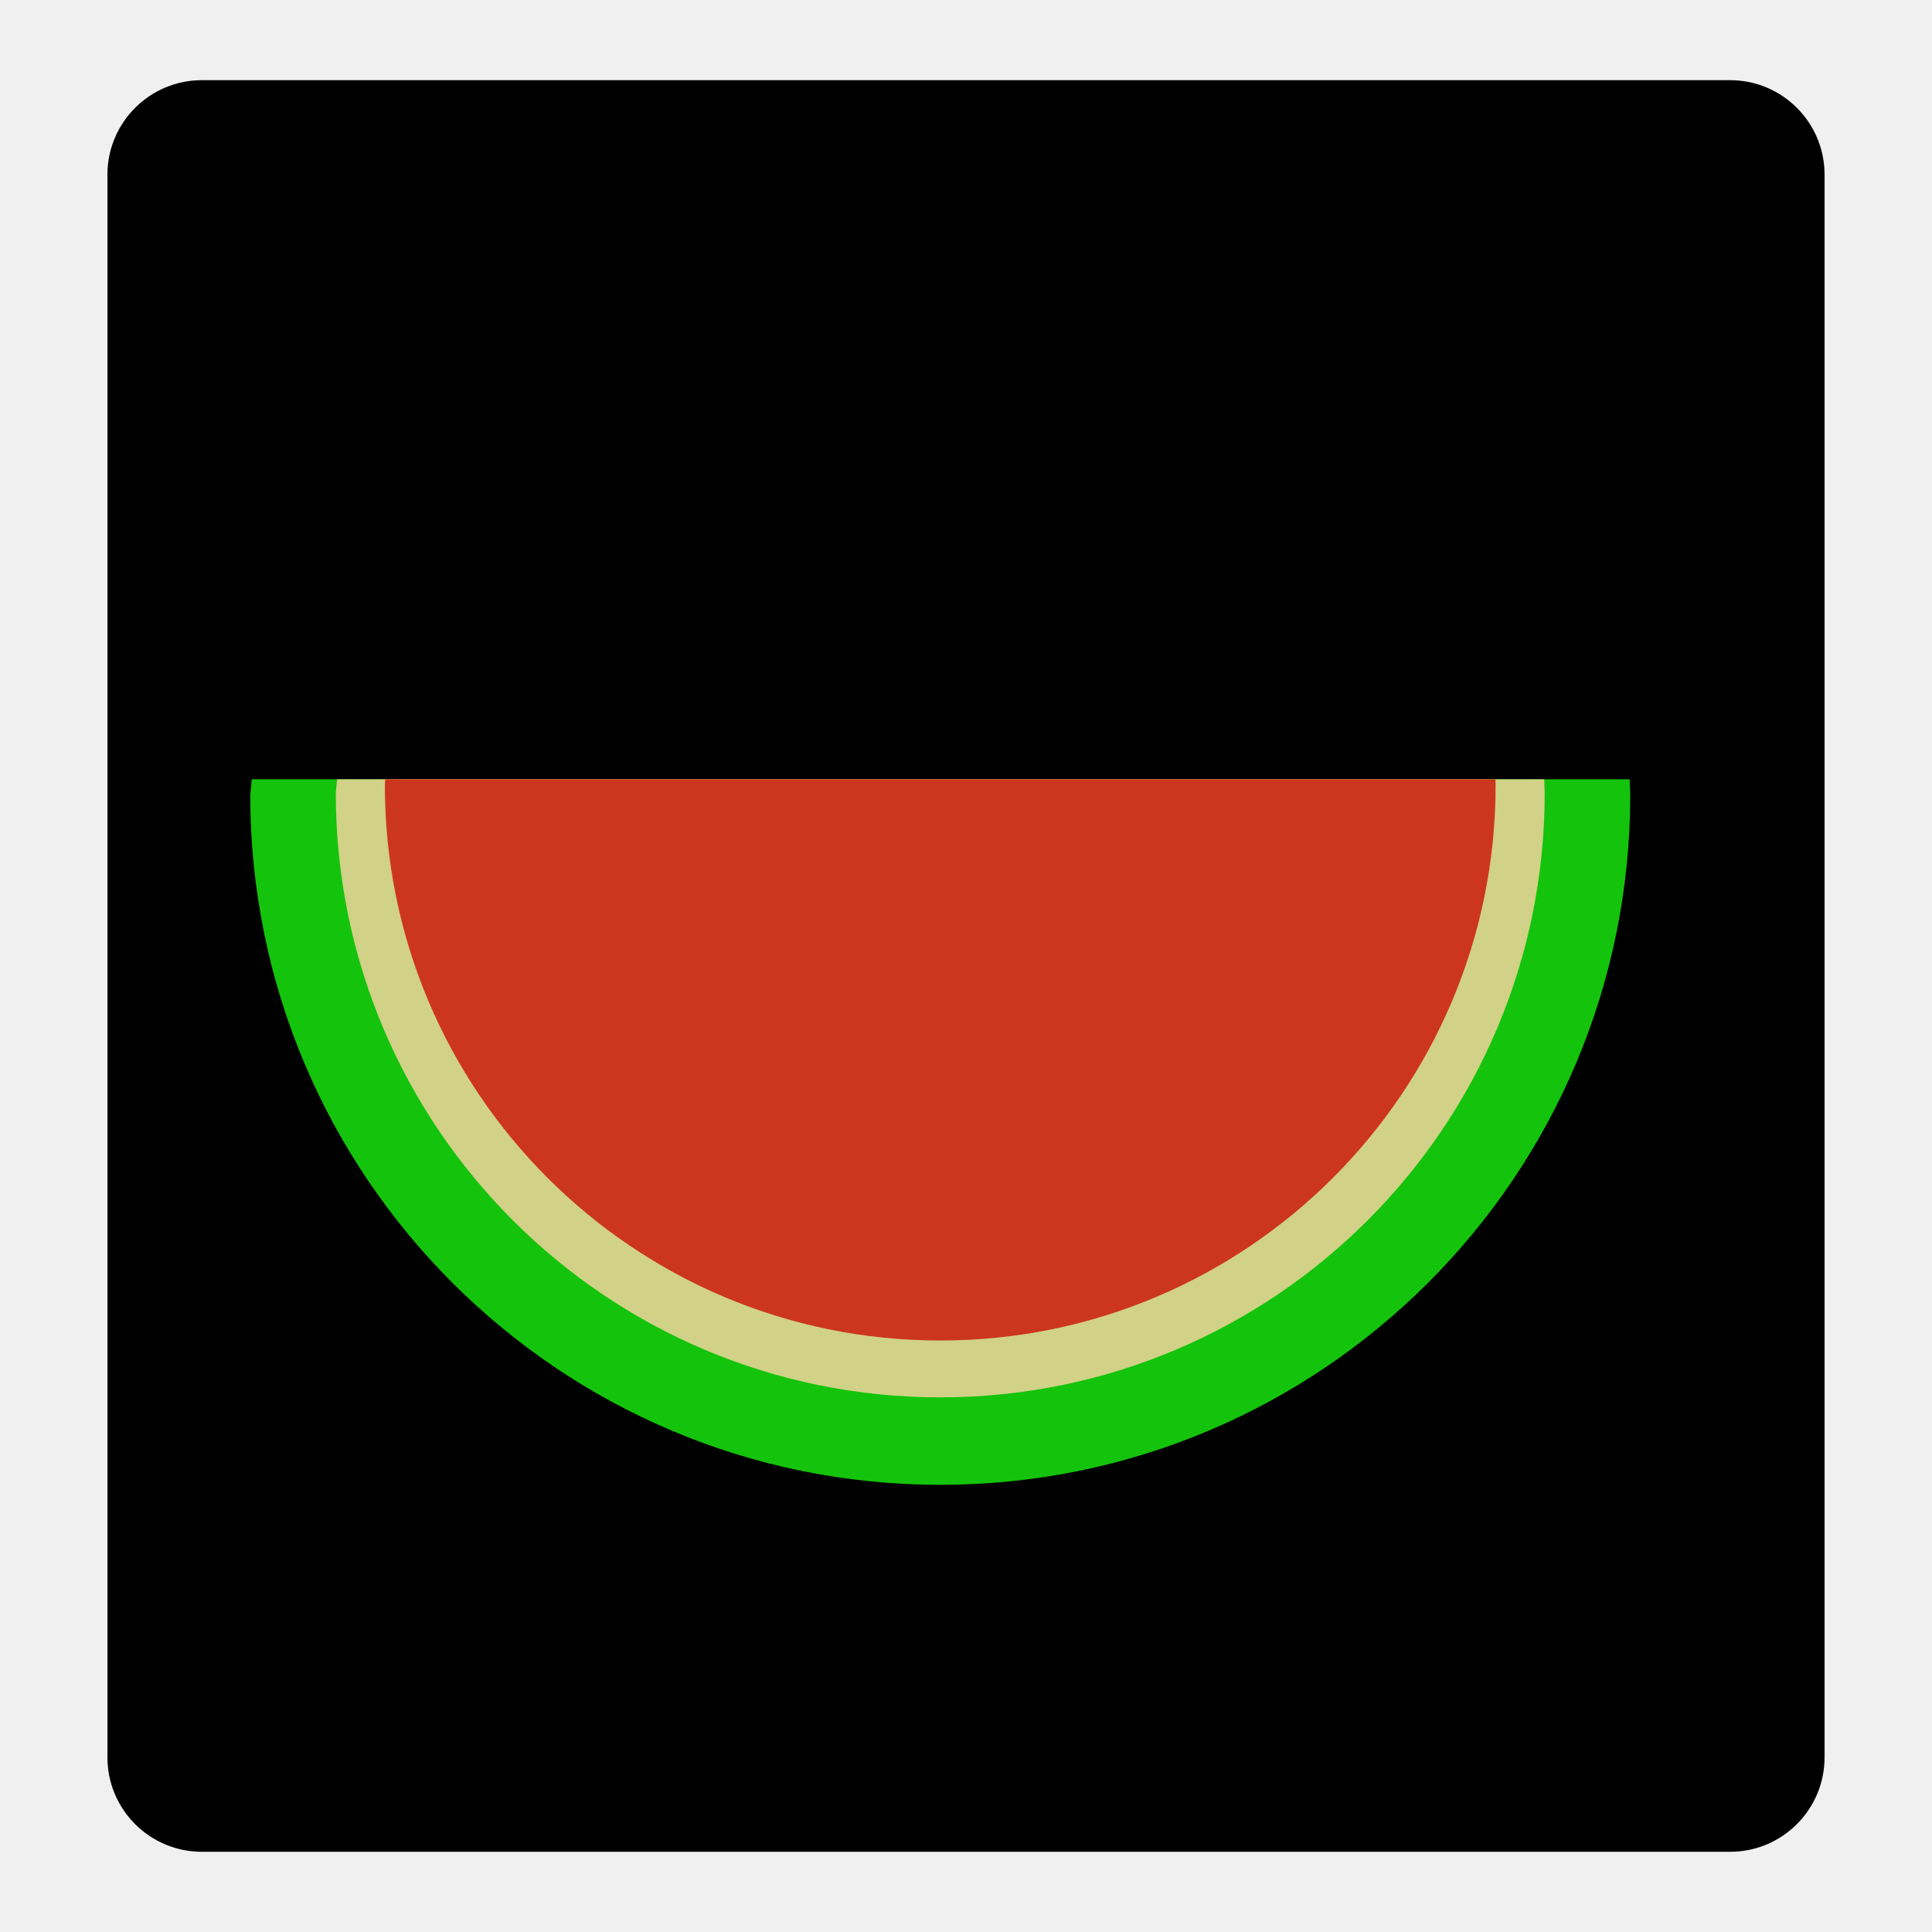
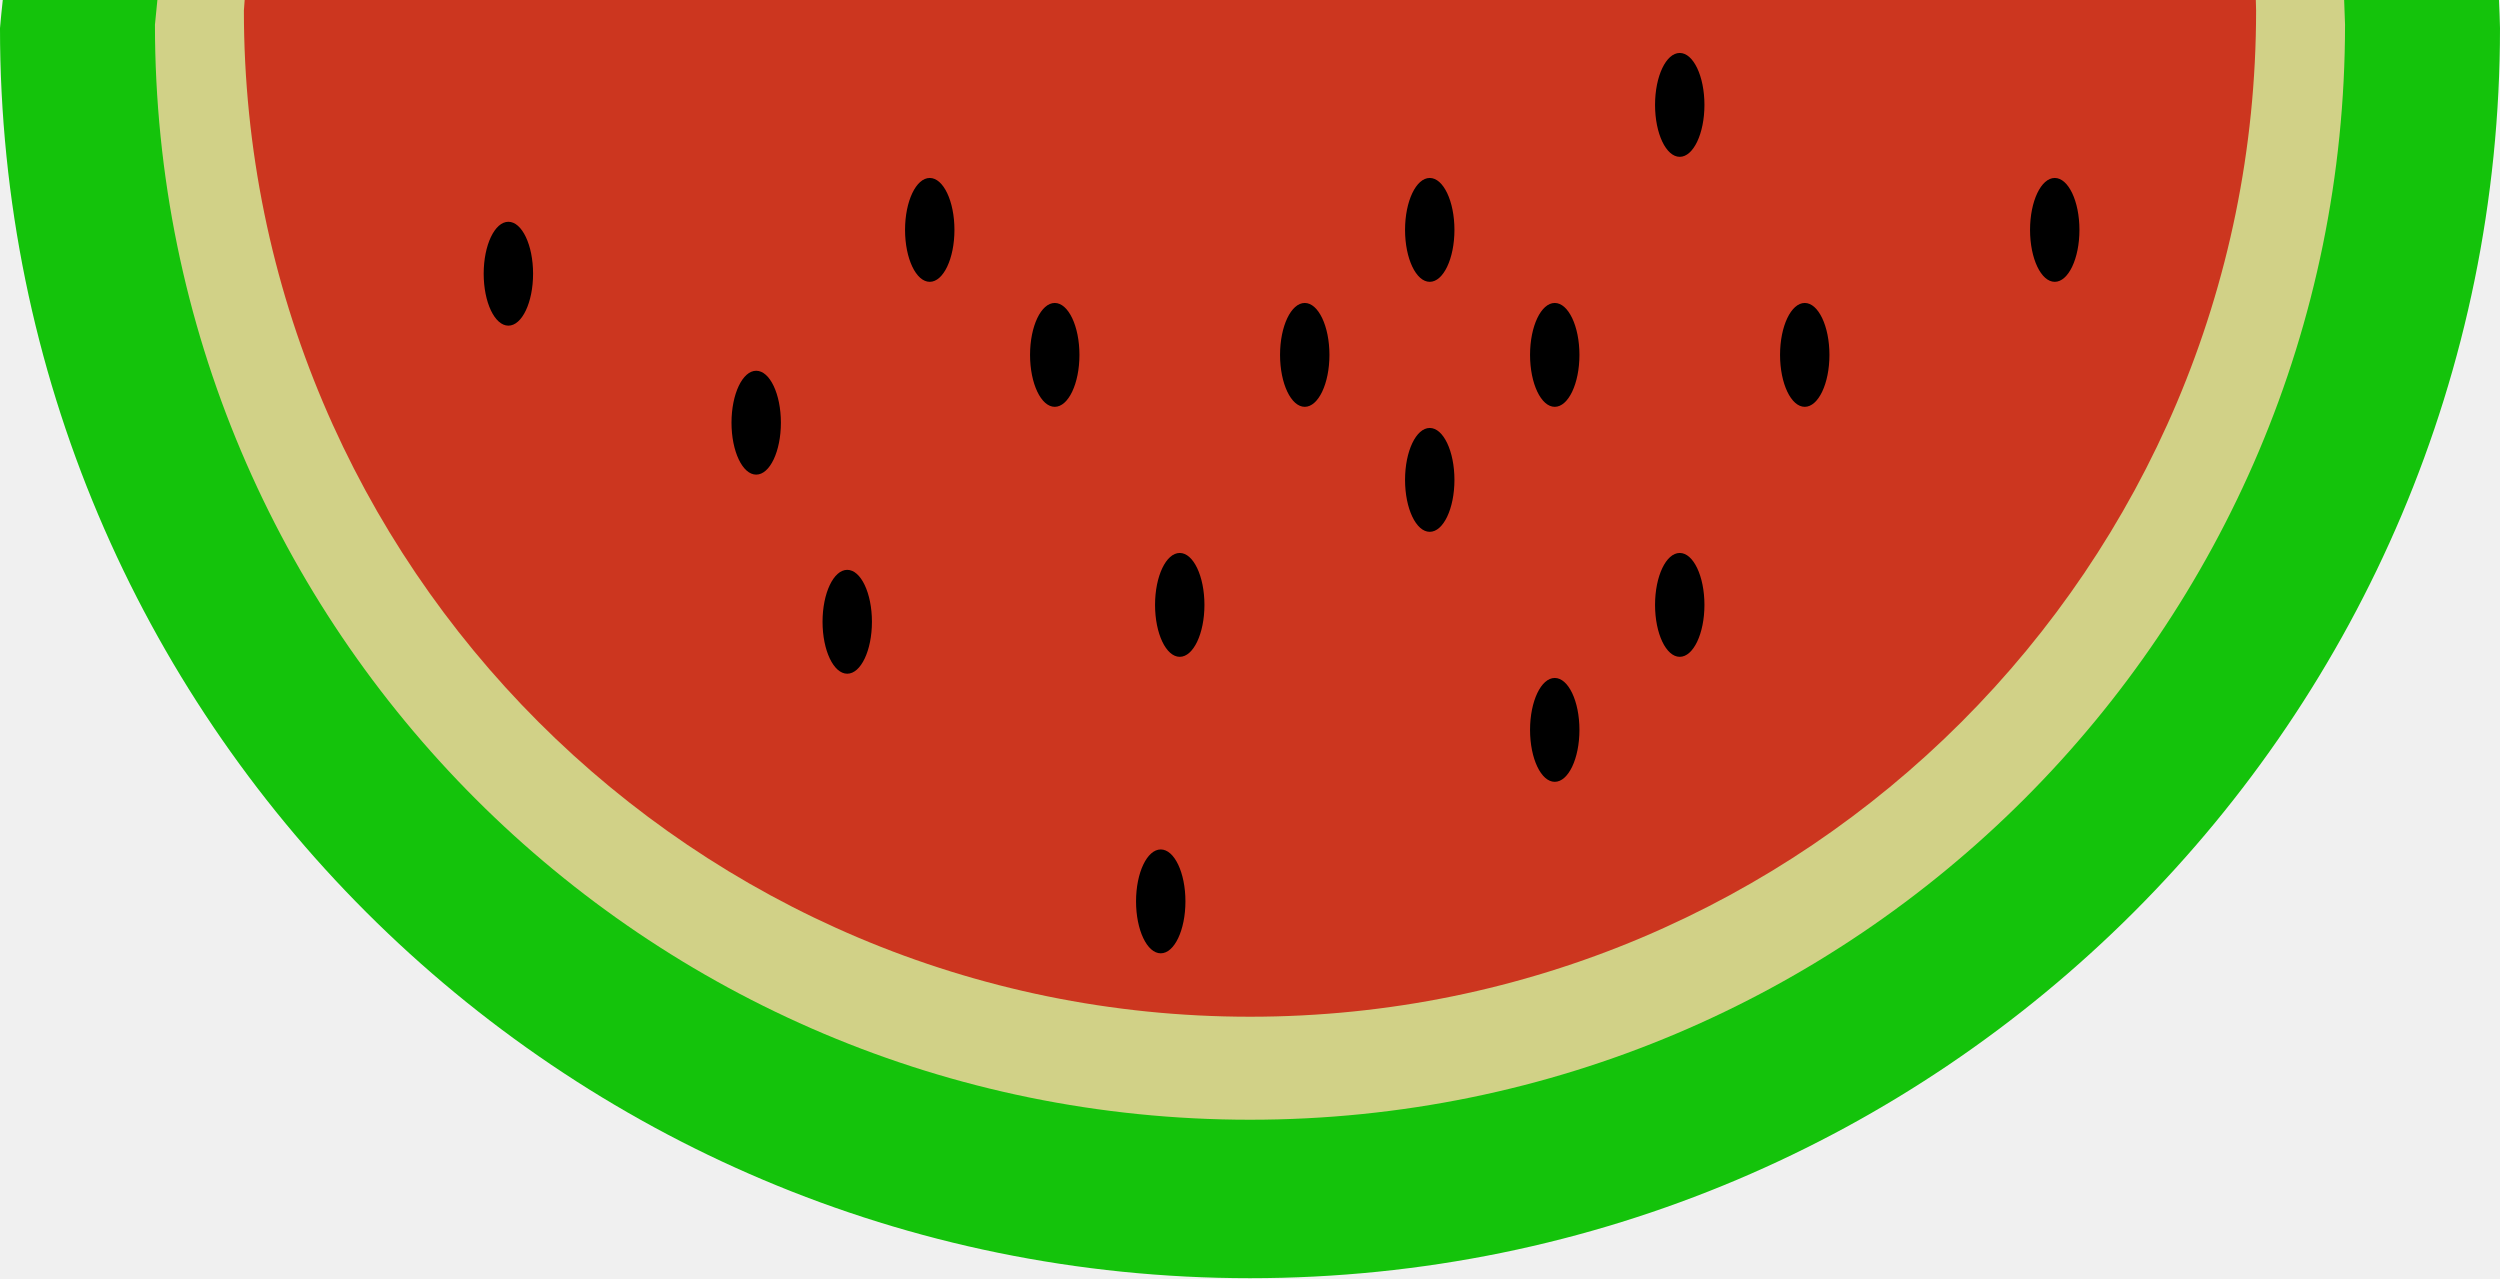
- <svg xmlns="http://www.w3.org/2000/svg" height="56" width="56" id="svg14" xml:space="preserve" enable-background="new 0 0 1000 1000" viewBox="0 0 56 56" y="0px" x="0px" version="1.1">
+ <svg xmlns="http://www.w3.org/2000/svg" height="20.451" width="40" id="svg14" xml:space="preserve" enable-background="new 0 0 1000 1000" viewBox="0 0 40 20.451" y="0px" x="0px" version="1.1">
  <defs id="defs18" />
-   <rect style="fill:#000000;fill-opacity:1;stroke-width:0" id="rect1296" width="49.772" height="51.351" x="3.114" y="2.324" ry="2.738" />
-   <path d="m 78.65,6.516 c -0.084,0.006 -0.332,0.023 -0.549,0.039 -3.216,0.248 -6.338,1.385 -9.011,3.28 -3.807,2.7 -6.434,6.758 -7.248,11.193 -0.203,1.098 -0.268,1.85 -0.27,3.041 0,1.019 0.023,1.374 0.144,2.281 0.425,3.168 1.788,6.22 3.903,8.746 2.948,3.514 7.115,5.77 11.595,6.276 1.363,0.152 3.038,0.124 4.407,-0.073 7.265,-1.05 13.229,-6.69 14.611,-13.811 0.194,-1.002 0.282,-1.968 0.279,-3.109 0,-1.135 -0.09,-2.058 -0.293,-3.083 -0.56,-2.805 -1.777,-5.319 -3.675,-7.603 -0.391,-0.473 -1.611,-1.689 -2.081,-2.081 -1.932,-1.608 -4.015,-2.72 -6.35,-3.396 -0.974,-0.282 -2.022,-0.479 -3.168,-0.597 -0.563,-0.056 -2.492,-0.048 -3.069,0.014 -2.157,0.234 -4.001,0.769 -5.871,1.698 -1.709,0.85 -3.134,1.878 -4.494,3.235 -1.889,1.887 -3.233,4.043 -4.052,6.504 -0.563,1.695 -0.811,3.218 -0.811,4.998 0,1.104 0.065,1.842 0.251,2.872 0.6,3.3 2.329,6.468 4.832,8.85 3.827,3.644 9.013,5.26 14.107,4.398 2.698,-0.456 5.288,-1.613 7.456,-3.331 1.183,-0.938 2.323,-2.134 3.187,-3.342 1.611,-2.258 2.576,-4.767 2.881,-7.49 0.065,-0.566 0.09,-2.154 0.042,-2.712 -0.104,-1.29 -0.332,-2.455 -0.71,-3.604 -1.205,-3.697 -3.742,-6.84 -7.161,-8.873 -0.391,-0.234 -1.36,-0.726 -1.788,-0.912 -3.097,-1.337 -6.519,-1.653 -9.771,-0.904 -6.313,1.459 -11.19,6.673 -12.108,12.939 -0.115,0.791 -0.149,1.383 -0.132,2.377 0.014,0.907 0.042,1.298 0.146,1.971 0.386,2.469 1.377,4.795 2.897,6.814 0.459,0.608 0.808,1.005 1.45,1.65 0.625,0.622 1.022,0.974 1.608,1.422 3.159,2.408 7.116,3.511 11.01,3.064 4.488,-0.512 8.568,-3.027 11.08,-6.825 1.343,-2.033 2.129,-4.241 2.385,-6.702 0.048,-0.473 0.048,-2.151 0,-2.619 C 94.117,21.279 93.65,19.638 92.87,18.067 92.749,17.824 92.614,17.565 92.572,17.489 92.039,16.555 91.535,15.822 90.924,15.088 90.547,14.634 89.722,13.795 89.263,13.395 85.963,10.529 81.731,9.245 77.496,9.825 c -5.246,0.718 -9.799,4.283 -11.736,9.191 -0.512,1.301 -0.822,2.678 -0.938,4.156 -0.062,0.817 -0.006,2.14 0.132,3.01 0.608,3.903 2.903,7.453 6.262,9.692 0.895,0.597 1.912,1.121 2.914,1.498 1.732,0.656 3.43,0.949 5.294,0.909 0.752,-0.017 1.033,-0.037 1.633,-0.121 2.531,-0.352 4.922,-1.38 6.927,-2.979 0.828,-0.662 1.644,-1.475 2.312,-2.312 2.667,-3.337 3.621,-7.698 2.574,-11.745 -1.352,-5.212 -5.767,-9.267 -11.077,-10.179 -1.315,-0.225 -2.81,-0.253 -4.1,-0.079 -4.908,0.667 -9.098,3.934 -10.922,8.515 -0.811,2.033 -1.078,4.277 -0.774,6.476 0.29,2.095 1.174,4.232 2.458,5.941 0.814,1.084 1.766,2.036 2.819,2.813 1.464,1.087 3.21,1.898 4.93,2.286 1.05,0.237 1.833,0.321 2.982,0.321 1.411,0 2.621,-0.189 3.959,-0.622 2.836,-0.915 5.313,-2.796 6.963,-5.282 2.072,-3.123 2.644,-6.904 1.577,-10.441 -0.377,-1.242 -1.039,-2.588 -1.805,-3.655 -0.929,-1.292 -2.106,-2.427 -3.418,-3.292 -1.656,-1.095 -3.452,-1.765 -5.403,-2.019 -1.019,-0.135 -2.402,-0.118 -3.438,0.037 -3.99,0.603 -7.555,3.176 -9.368,6.761 -0.946,1.87 -1.399,3.948 -1.29,5.919 0.09,1.664 0.456,3.106 1.157,4.559 0.842,1.749 2.044,3.227 3.627,4.455 1.371,1.067 3.092,1.873 4.792,2.247 0.935,0.206 1.588,0.276 2.576,0.276 1.419,0 2.486,-0.172 3.784,-0.6 2.354,-0.783 4.415,-2.267 5.916,-4.269 1.222,-1.628 1.974,-3.483 2.241,-5.519 0.059,-0.465 0.084,-1.785 0.042,-2.27 -0.175,-1.932 -0.786,-3.686 -1.853,-5.319 -0.608,-0.926 -1.521,-1.94 -2.365,-2.63 -2.317,-1.889 -5.192,-2.844 -8.031,-2.667 -2.903,0.183 -5.508,1.36 -7.549,3.413 -0.932,0.935 -1.616,1.903 -2.196,3.103 -0.583,1.208 -0.924,2.438 -1.042,3.765 -0.039,0.467 -0.034,1.498 0.014,1.963 0.084,0.836 0.234,1.529 0.49,2.312 1.267,3.827 4.615,6.749 8.563,7.479 1.154,0.214 2.413,0.242 3.52,0.084 3.097,-0.445 5.871,-2.185 7.611,-4.776 1.036,-1.543 1.633,-3.252 1.768,-5.077 0.037,-0.465 0.02,-1.444 -0.031,-1.872 -0.231,-1.943 -1.036,-3.849 -2.267,-5.364 -1.602,-1.971 -3.79,-3.3 -6.223,-3.784 -0.645,-0.13 -1.064,-0.175 -1.802,-0.191 -0.729,-0.017 -1.295,0.023 -1.943,0.132 -4.486,0.76 -8.025,4.393 -8.588,8.813 -0.065,0.501 -0.084,1.45 -0.045,1.96 0.163,1.977 0.912,3.835 2.191,5.432 0.298,0.375 1.045,1.129 1.422,1.439 1.58,1.304 3.511,2.109 5.494,2.289 0.439,0.042 1.416,0.042 1.822,0.003 2.99,-0.296 5.671,-1.909 7.332,-4.407 0.836,-1.259 1.329,-2.574 1.526,-4.083 0.07,-0.515 0.068,-1.692 0,-2.196 -0.146,-1.084 -0.397,-1.932 -0.848,-2.878 -0.47,-0.983 -1.07,-1.825 -1.872,-2.63 C 84.921,16.538 83.412,15.682 81.683,15.26 80.326,14.925 78.816,14.911 77.454,15.215 c -2.486,0.558 -4.688,2.148 -6.003,4.336 -1.171,1.949 -1.552,4.243 -1.062,6.428 0.67,2.99 2.928,5.502 5.865,6.521 2.25,0.783 4.685,0.619 6.823,-0.451 2.498,-1.25 4.257,-3.596 4.711,-6.268 0.448,-2.655 -0.436,-5.339 -2.402,-7.282 -1.098,-1.081 -2.515,-1.875 -3.973,-2.219 -1.982,-0.47 -4.004,-0.211 -5.803,0.738 -0.355,0.189 -0.842,0.504 -1.225,0.797 -0.36,0.273 -1.095,1.002 -1.391,1.377 -1.563,1.985 -2.101,4.429 -1.492,6.806 0.521,2.033 1.909,3.832 3.782,4.899 3.41,1.946 7.684,1.062 10.055,-2.084 0.732,-0.971 1.177,-2.002 1.397,-3.238 0.084,-0.476 0.107,-1.515 0.042,-2.013 -0.144,-1.093 -0.521,-2.129 -1.109,-3.041 -0.563,-0.876 -1.433,-1.732 -2.329,-2.295 -0.329,-0.208 -1.022,-0.546 -1.38,-0.676 -2.208,-0.797 -4.607,-0.493 -6.533,0.825 -0.428,0.293 -0.679,0.501 -1.042,0.864 -1.126,1.126 -1.819,2.537 -2.013,4.097 -0.042,0.352 -0.034,1.211 0.014,1.597 0.234,1.799 1.225,3.469 2.72,4.584 0.969,0.724 2.112,1.174 3.317,1.312 0.422,0.048 1.45,0.017 1.833,-0.053 1.422,-0.268 2.602,-0.884 3.604,-1.892 0.428,-0.425 0.726,-0.808 1.022,-1.307 0.994,-1.675 1.14,-3.725 0.4,-5.499 -0.873,-2.084 -2.799,-3.565 -5.009,-3.855 -0.476,-0.062 -1.425,-0.042 -1.864,0.042 -1.295,0.245 -2.416,0.845 -3.328,1.788 -2.075,2.143 -2.233,5.325 -0.38,7.62 0.222,0.276 0.696,0.732 0.988,0.955 0.749,0.566 1.599,0.938 2.529,1.104 0.411,0.073 1.261,0.087 1.659,0.028 2.16,-0.321 3.908,-1.774 4.559,-3.793 0.732,-2.278 -0.253,-4.781 -2.368,-6.029 -1.337,-0.786 -2.965,-0.924 -4.387,-0.369 -1.521,0.591 -2.647,1.842 -3.055,3.39 -0.152,0.586 -0.177,1.397 -0.059,1.988 0.377,1.87 1.808,3.309 3.7,3.717 0.242,0.051 0.38,0.062 0.864,0.062 0.501,0.003 0.617,-0.006 0.884,-0.065 2.447,-0.521 4.018,-2.85 3.477,-5.156 -0.391,-1.681 -1.819,-2.968 -3.528,-3.182 -0.389,-0.051 -0.96,-0.02 -1.343,0.068 -0.774,0.177 -1.436,0.552 -1.985,1.121 -0.31,0.321 -0.484,0.566 -0.676,0.94 -0.267,0.529 -0.389,1.036 -0.389,1.63 0,0.605 0.11,1.064 0.38,1.602 0.177,0.352 0.344,0.589 0.631,0.887 0.512,0.535 1.087,0.856 1.872,1.05 0.104,0.025 0.335,0.037 0.704,0.037 0.501,-0.003 0.572,-0.009 0.819,-0.076 1.14,-0.31 2.019,-1.112 2.379,-2.171 0.222,-0.65 0.206,-1.473 -0.042,-2.089 -0.234,-0.58 -0.656,-1.109 -1.157,-1.45 -1.039,-0.704 -2.424,-0.681 -3.41,0.062 -1.309,0.986 -1.481,2.796 -0.377,3.922 0.346,0.352 0.715,0.572 1.169,0.695 0.338,0.09 0.876,0.09 1.191,0 0.78,-0.222 1.371,-0.766 1.613,-1.484 0.09,-0.27 0.121,-0.715 0.07,-1.017 -0.152,-0.873 -0.932,-1.577 -1.808,-1.636 -0.845,-0.056 -1.611,0.47 -1.842,1.267 -0.065,0.228 -0.062,0.605 0.011,0.836 0.203,0.639 0.729,1.042 1.366,1.042 0.36,0 0.605,-0.096 0.867,-0.335 0.56,-0.512 0.459,-1.399 -0.197,-1.701 -0.172,-0.079 -0.507,-0.084 -0.653,-0.009 -0.341,0.175 -0.49,0.538 -0.341,0.828 0.141,0.273 0.518,0.335 0.673,0.107 0.084,-0.124 0.079,-0.149 -0.042,-0.169 -0.189,-0.034 -0.2,-0.042 -0.191,-0.13 0.003,-0.048 0.031,-0.113 0.059,-0.144 0.079,-0.087 0.293,-0.062 0.411,0.048 0.242,0.228 0.211,0.569 -0.076,0.822 -0.42,0.369 -1.073,0.197 -1.343,-0.355 -0.084,-0.169 -0.093,-0.211 -0.093,-0.442 0,-0.225 0.011,-0.273 0.087,-0.436 0.225,-0.467 0.65,-0.732 1.177,-0.732 0.696,0 1.281,0.487 1.442,1.202 0.175,0.791 -0.344,1.625 -1.2,1.929 -0.158,0.053 -0.239,0.065 -0.577,0.065 -0.355,0 -0.414,-0.009 -0.608,-0.076 -0.707,-0.248 -1.228,-0.845 -1.366,-1.566 -0.214,-1.112 0.535,-2.227 1.709,-2.545 0.194,-0.051 0.304,-0.062 0.617,-0.062 0.453,0.003 0.696,0.059 1.084,0.251 1.259,0.614 1.799,2.157 1.2,3.413 -0.152,0.318 -0.313,0.546 -0.563,0.8 -0.642,0.65 -1.571,0.966 -2.469,0.839 -1.352,-0.186 -2.461,-1.292 -2.658,-2.641 -0.048,-0.315 -0.02,-0.879 0.053,-1.166 0.315,-1.205 1.253,-2.137 2.472,-2.455 0.991,-0.259 1.979,-0.082 2.881,0.518 0.293,0.194 0.752,0.648 0.949,0.935 0.313,0.456 0.532,0.994 0.617,1.504 0.053,0.335 0.039,0.986 -0.028,1.295 -0.155,0.693 -0.481,1.309 -0.969,1.822 -0.501,0.524 -1.045,0.87 -1.712,1.09 -0.774,0.251 -1.709,0.245 -2.489,-0.023 -1.419,-0.481 -2.481,-1.664 -2.802,-3.128 -0.062,-0.284 -0.087,-1.078 -0.045,-1.385 0.101,-0.701 0.377,-1.368 0.811,-1.963 0.087,-0.118 0.298,-0.355 0.47,-0.524 0.617,-0.611 1.343,-1.008 2.227,-1.214 0.313,-0.073 0.383,-0.079 0.943,-0.079 0.597,-0.003 0.67,0.006 1.123,0.113 0.417,0.101 0.994,0.349 1.377,0.591 0.659,0.42 1.29,1.104 1.678,1.813 0.231,0.428 0.428,1.042 0.498,1.568 0.048,0.372 0.02,1.183 -0.056,1.523 -0.18,0.817 -0.566,1.58 -1.126,2.219 -0.721,0.828 -1.766,1.425 -2.881,1.65 -0.276,0.056 -0.403,0.065 -0.938,0.065 -0.673,-0.003 -0.895,-0.031 -1.414,-0.18 -0.853,-0.245 -1.557,-0.656 -2.216,-1.298 -2.143,-2.078 -2.148,-5.356 -0.014,-7.487 0.848,-0.85 1.912,-1.394 3.134,-1.599 0.352,-0.059 1.304,-0.068 1.622,-0.014 1.064,0.183 1.889,0.527 2.669,1.115 1.585,1.2 2.467,3.095 2.315,4.99 -0.11,1.388 -0.673,2.63 -1.653,3.644 -0.949,0.986 -2.101,1.594 -3.463,1.833 -0.293,0.053 -0.47,0.065 -0.952,0.065 -0.786,0.003 -1.273,-0.073 -1.999,-0.31 -0.338,-0.11 -0.983,-0.411 -1.295,-0.603 -1.14,-0.698 -2.089,-1.811 -2.588,-3.033 -0.952,-2.331 -0.403,-4.961 1.419,-6.797 0.194,-0.194 0.453,-0.434 0.577,-0.532 0.986,-0.777 2.067,-1.239 3.328,-1.425 0.422,-0.062 1.298,-0.062 1.74,0 1.557,0.22 2.914,0.909 4.029,2.047 1.042,1.067 1.701,2.413 1.901,3.883 0.048,0.341 0.048,1.312 0,1.661 -0.225,1.687 -1.09,3.275 -2.393,4.395 -2.892,2.492 -7.118,2.36 -9.869,-0.313 -1.208,-1.171 -1.943,-2.582 -2.205,-4.232 -0.07,-0.445 -0.07,-1.563 0,-2.019 0.253,-1.653 1.002,-3.109 2.205,-4.286 1.188,-1.166 2.63,-1.892 4.291,-2.165 0.507,-0.084 1.484,-0.104 2.013,-0.042 1.002,0.118 1.825,0.366 2.717,0.822 2.658,1.352 4.367,4.089 4.364,6.994 0,1.27 -0.276,2.399 -0.864,3.556 -0.403,0.788 -0.859,1.411 -1.512,2.064 -1.374,1.377 -3.069,2.194 -5.015,2.422 -0.538,0.062 -1.554,0.042 -2.106,-0.045 -3.137,-0.487 -5.77,-2.689 -6.803,-5.696 -0.144,-0.414 -0.267,-0.918 -0.344,-1.388 -0.084,-0.527 -0.104,-1.568 -0.039,-2.123 0.222,-1.946 1.062,-3.663 2.478,-5.085 1.076,-1.076 2.371,-1.85 3.815,-2.275 1.366,-0.4 2.83,-0.459 4.246,-0.169 2.346,0.481 4.449,1.923 5.786,3.967 0.774,1.188 1.25,2.534 1.399,3.956 0.037,0.349 0.037,1.267 0,1.636 -0.304,3.123 -2.244,5.893 -5.139,7.341 -2.675,1.337 -5.77,1.318 -8.461,-0.053 -2.472,-1.256 -4.345,-3.599 -4.987,-6.234 -0.186,-0.766 -0.256,-1.374 -0.259,-2.182 -0.006,-1.281 0.239,-2.481 0.741,-3.652 1.202,-2.802 3.686,-4.925 6.673,-5.708 1.247,-0.327 2.56,-0.4 3.872,-0.211 2.934,0.42 5.55,2.134 7.169,4.7 0.673,1.064 1.169,2.368 1.374,3.61 0.166,0.994 0.172,2.117 0.014,3.092 -0.597,3.737 -3.314,6.899 -6.994,8.143 -2.267,0.766 -4.697,0.724 -6.983,-0.121 -0.679,-0.251 -1.602,-0.729 -2.239,-1.16 -3.286,-2.219 -5.091,-6.045 -4.646,-9.861 0.56,-4.818 4.48,-8.771 9.377,-9.461 0.969,-0.135 2.109,-0.135 3.055,0.003 2.467,0.355 4.714,1.509 6.476,3.323 1.774,1.825 2.841,4.094 3.103,6.6 0.053,0.515 0.045,1.692 -0.017,2.196 -0.307,2.551 -1.414,4.823 -3.227,6.642 -1.957,1.963 -4.412,3.123 -7.18,3.399 -0.566,0.056 -1.811,0.039 -2.371,-0.028 -2.689,-0.335 -5.122,-1.543 -7.02,-3.483 -1.287,-1.315 -2.191,-2.788 -2.757,-4.483 -0.431,-1.287 -0.605,-2.469 -0.572,-3.835 0.042,-1.723 0.436,-3.278 1.228,-4.843 0.608,-1.205 1.349,-2.21 2.346,-3.182 3.05,-2.982 7.338,-4.142 11.441,-3.095 1.281,0.327 2.579,0.898 3.689,1.63 2.545,1.675 4.407,4.229 5.167,7.09 0.434,1.633 0.51,3.362 0.222,5.018 -0.422,2.424 -1.577,4.66 -3.345,6.473 -3.815,3.902 -9.608,4.944 -14.504,2.602 -3.877,-1.853 -6.626,-5.547 -7.206,-9.681 -0.104,-0.757 -0.124,-1.087 -0.107,-1.949 0.017,-1 0.09,-1.625 0.29,-2.5 0.327,-1.442 0.938,-2.869 1.771,-4.139 2.084,-3.168 5.488,-5.336 9.194,-5.854 1.34,-0.186 2.667,-0.172 3.97,0.042 2.123,0.349 4.136,1.219 5.885,2.543 0.538,0.408 0.867,0.698 1.425,1.253 1.093,1.093 1.872,2.182 2.545,3.551 0.741,1.512 1.152,2.99 1.295,4.68 0.051,0.583 0.023,1.918 -0.053,2.5 -0.386,2.976 -1.684,5.62 -3.807,7.758 -2.757,2.774 -6.507,4.257 -10.317,4.083 -1.996,-0.09 -3.711,-0.53 -5.491,-1.408 -1.464,-0.721 -2.591,-1.529 -3.759,-2.7 -1.095,-1.095 -1.889,-2.182 -2.562,-3.509 -1.444,-2.838 -1.839,-5.916 -1.154,-8.996 0.56,-2.534 1.923,-4.953 3.863,-6.859 2.416,-2.377 5.446,-3.773 8.85,-4.083 0.636,-0.056 2.07,-0.042 2.675,0.028 2.21,0.262 4.232,0.969 6.085,2.132 1.323,0.831 2.582,1.94 3.548,3.123 2.638,3.238 3.725,7.268 3.035,11.263 -1.016,5.893 -5.834,10.711 -11.838,11.838 -1.014,0.189 -1.473,0.228 -2.717,0.228 -1.118,-0.003 -1.414,-0.023 -2.281,-0.158 -4.069,-0.637 -7.808,-3.05 -10.148,-6.539 -0.986,-1.473 -1.715,-3.145 -2.112,-4.857 -0.577,-2.478 -0.465,-5.142 0.324,-7.58 0.453,-1.405 1.214,-2.917 2.061,-4.097 2.036,-2.827 4.911,-4.88 8.228,-5.868 2.019,-0.603 4.105,-0.766 6.279,-0.493 2.078,0.259 4.255,1.042 6.124,2.202 1.884,1.169 3.562,2.788 4.798,4.632 0.997,1.487 1.788,3.303 2.168,4.961 0.287,1.259 0.383,2.109 0.38,3.407 0,0.907 -0.025,1.278 -0.138,2.075 -0.552,3.855 -2.616,7.397 -5.786,9.923 -2.453,1.954 -5.384,3.131 -8.546,3.424 -0.507,0.048 -2.154,0.048 -2.661,0 -3.728,-0.346 -7.104,-1.901 -9.807,-4.511 -2.652,-2.562 -4.35,-5.944 -4.761,-9.489 -0.149,-1.264 -0.13,-2.737 0.053,-3.984 0.332,-2.281 1.18,-4.477 2.495,-6.451 1.264,-1.901 2.971,-3.57 4.916,-4.807 3.61,-2.298 7.884,-3.092 12.046,-2.241 4.981,1.019 9.303,4.348 11.587,8.923 0.912,1.827 1.425,3.627 1.639,5.73 0.048,0.49 0.048,2.272 0,2.759 -0.22,2.188 -0.78,4.091 -1.754,5.978 -2.343,4.542 -6.73,7.853 -11.753,8.873 -1.878,0.38 -3.832,0.434 -5.758,0.158 -2.43,-0.352 -4.84,-1.278 -6.955,-2.675 -1.954,-1.29 -3.652,-2.993 -4.945,-4.956 -1.253,-1.906 -2.117,-4.06 -2.5,-6.237 -0.194,-1.101 -0.253,-1.912 -0.234,-3.168 0.014,-0.929 0.048,-1.363 0.161,-2.112 0.76,-5.006 3.818,-9.492 8.307,-12.184 1.96,-1.177 4.204,-1.98 6.434,-2.3 0.952,-0.138 1.239,-0.155 2.506,-0.155 0.963,0 1.304,0.008 1.661,0.048 2.239,0.245 4.136,0.788 6.054,1.737 1.819,0.898 3.317,1.974 4.761,3.418 0.659,0.662 1.146,1.216 1.653,1.889 1.777,2.365 2.92,5.091 3.325,7.926 0.127,0.881 0.144,1.169 0.144,2.393 -0.003,1.247 -0.02,1.515 -0.155,2.45 -0.971,6.62 -5.905,12.294 -12.474,14.349 -1.56,0.487 -3.157,0.755 -4.773,0.797 l -0.676,0.017 -0.009,0.251 -0.009,0.251 0.628,-0.017 c 2.813,-0.082 5.451,-0.76 7.952,-2.047 3.202,-1.644 5.922,-4.238 7.693,-7.335 1.273,-2.23 2.016,-4.578 2.275,-7.194 0.062,-0.619 0.07,-2.289 0.017,-2.9 C 97.378,21.138 96.95,19.392 96.235,17.692 94.329,13.155 90.592,9.529 85.96,7.718 84.423,7.118 82.758,6.727 81.058,6.569 80.61,6.527 79.011,6.49 78.65,6.516 Z" id="path119" style="fill:#ffffff;fill-opacity:1;stroke:none;stroke-width:0.003" />
-   <g id="g11598" transform="matrix(0.9685197,0,0,0.9685197,-6.586098,-4.426352)">
+   <g id="g11598" transform="matrix(0.9685197,0,0,0.9685197,-13.83971,-27.01409)">
    <g id="g15975" transform="matrix(0.2185466,0,0,0.2185466,28.80143,-3.438421)">
      <path id="path3020" style="fill:#14c30b;fill-opacity:1;stroke-width:8.326" d="m -66.192,143.359 a 94.488,94.488 0 0 0 -0.21,2.13 94.488,94.488 0 0 0 94.488,94.488 94.488,94.488 0 0 0 94.488,-94.488 94.488,94.488 0 0 0 -0.077,-2.13 z" />
      <path id="path3020-8" style="fill:#d1d187;fill-opacity:1;stroke-width:7.294" d="m -54.505,143.359 a 82.775,82.775 0 0 0 -0.184,1.866 82.775,82.775 0 0 0 82.775,82.775 82.775,82.775 0 0 0 82.775,-82.775 82.775,82.775 0 0 0 -0.067,-1.866 z" />
      <path id="path3020-4" style="fill:#cc361f;fill-opacity:1;stroke-width:7.659" d="m -47.908,143.359 a 76.052,76.052 0 0 0 -0.058,0.802 76.052,76.052 0 0 0 76.051,76.053 76.052,76.052 0 0 0 76.053,-76.053 76.052,76.052 0 0 0 -0.021,-0.802 z" />
    </g>
+     <ellipse style="fill:#000000;stroke-width:11.707" id="path928-753" cx="33.465" cy="42.783" rx="0.408" ry="0.858" />
+     <ellipse style="fill:#000000;stroke-width:11.707" id="path928-59" cx="28.286" cy="38.164" rx="0.408" ry="0.858" />
+     <ellipse style="fill:#000000;stroke-width:11.707" id="path928-6" cx="37.909" cy="35.82" rx="0.408" ry="0.858" />
+     <ellipse style="fill:#000000;stroke-width:11.707" id="path928-3" cx="31.714" cy="33.755" rx="0.408" ry="0.858" />
+     <ellipse style="fill:#000000;stroke-width:11.707" id="path928-1" cx="42.039" cy="37.885" rx="0.408" ry="0.858" />
+     <ellipse style="fill:#000000;stroke-width:11.707" id="path928-75" cx="44.104" cy="33.755" rx="0.408" ry="0.858" />
+     <ellipse style="fill:#000000;stroke-width:11.707" id="path928-9" cx="39.974" cy="33.755" rx="0.408" ry="0.858" />
+     <ellipse style="fill:#000000;stroke-width:11.707" id="path928-62" cx="33.779" cy="37.885" rx="0.408" ry="0.858" />
+     <ellipse style="fill:#000000;stroke-width:11.707" id="path928-17" cx="37.909" cy="31.69" rx="0.408" ry="0.858" />
+     <ellipse style="fill:#000000;stroke-width:11.707" id="path928-8" cx="42.039" cy="29.625" rx="0.408" ry="0.858" />
+     <ellipse style="fill:#000000;stroke-width:11.707" id="path928-5" cx="48.234" cy="31.69" rx="0.408" ry="0.858" />
+     <ellipse style="fill:#000000;stroke-width:11.707" id="path928-74" cx="39.974" cy="39.95" rx="0.408" ry="0.858" />
+     <ellipse style="fill:#000000;stroke-width:11.707" id="path928-18" cx="29.649" cy="31.69" rx="0.408" ry="0.858" />
+     <ellipse style="fill:#000000;stroke-width:11.707" id="path928-7" cx="35.844" cy="33.755" rx="0.408" ry="0.858" />
+     <ellipse style="fill:#000000;stroke-width:11.707" id="path928" cx="22.688" cy="32.414" rx="0.408" ry="0.858" />
+     <ellipse style="fill:#000000;stroke-width:11.707" id="path928-4" cx="26.782" cy="34.875" rx="0.408" ry="0.858" />
  </g>
</svg>
